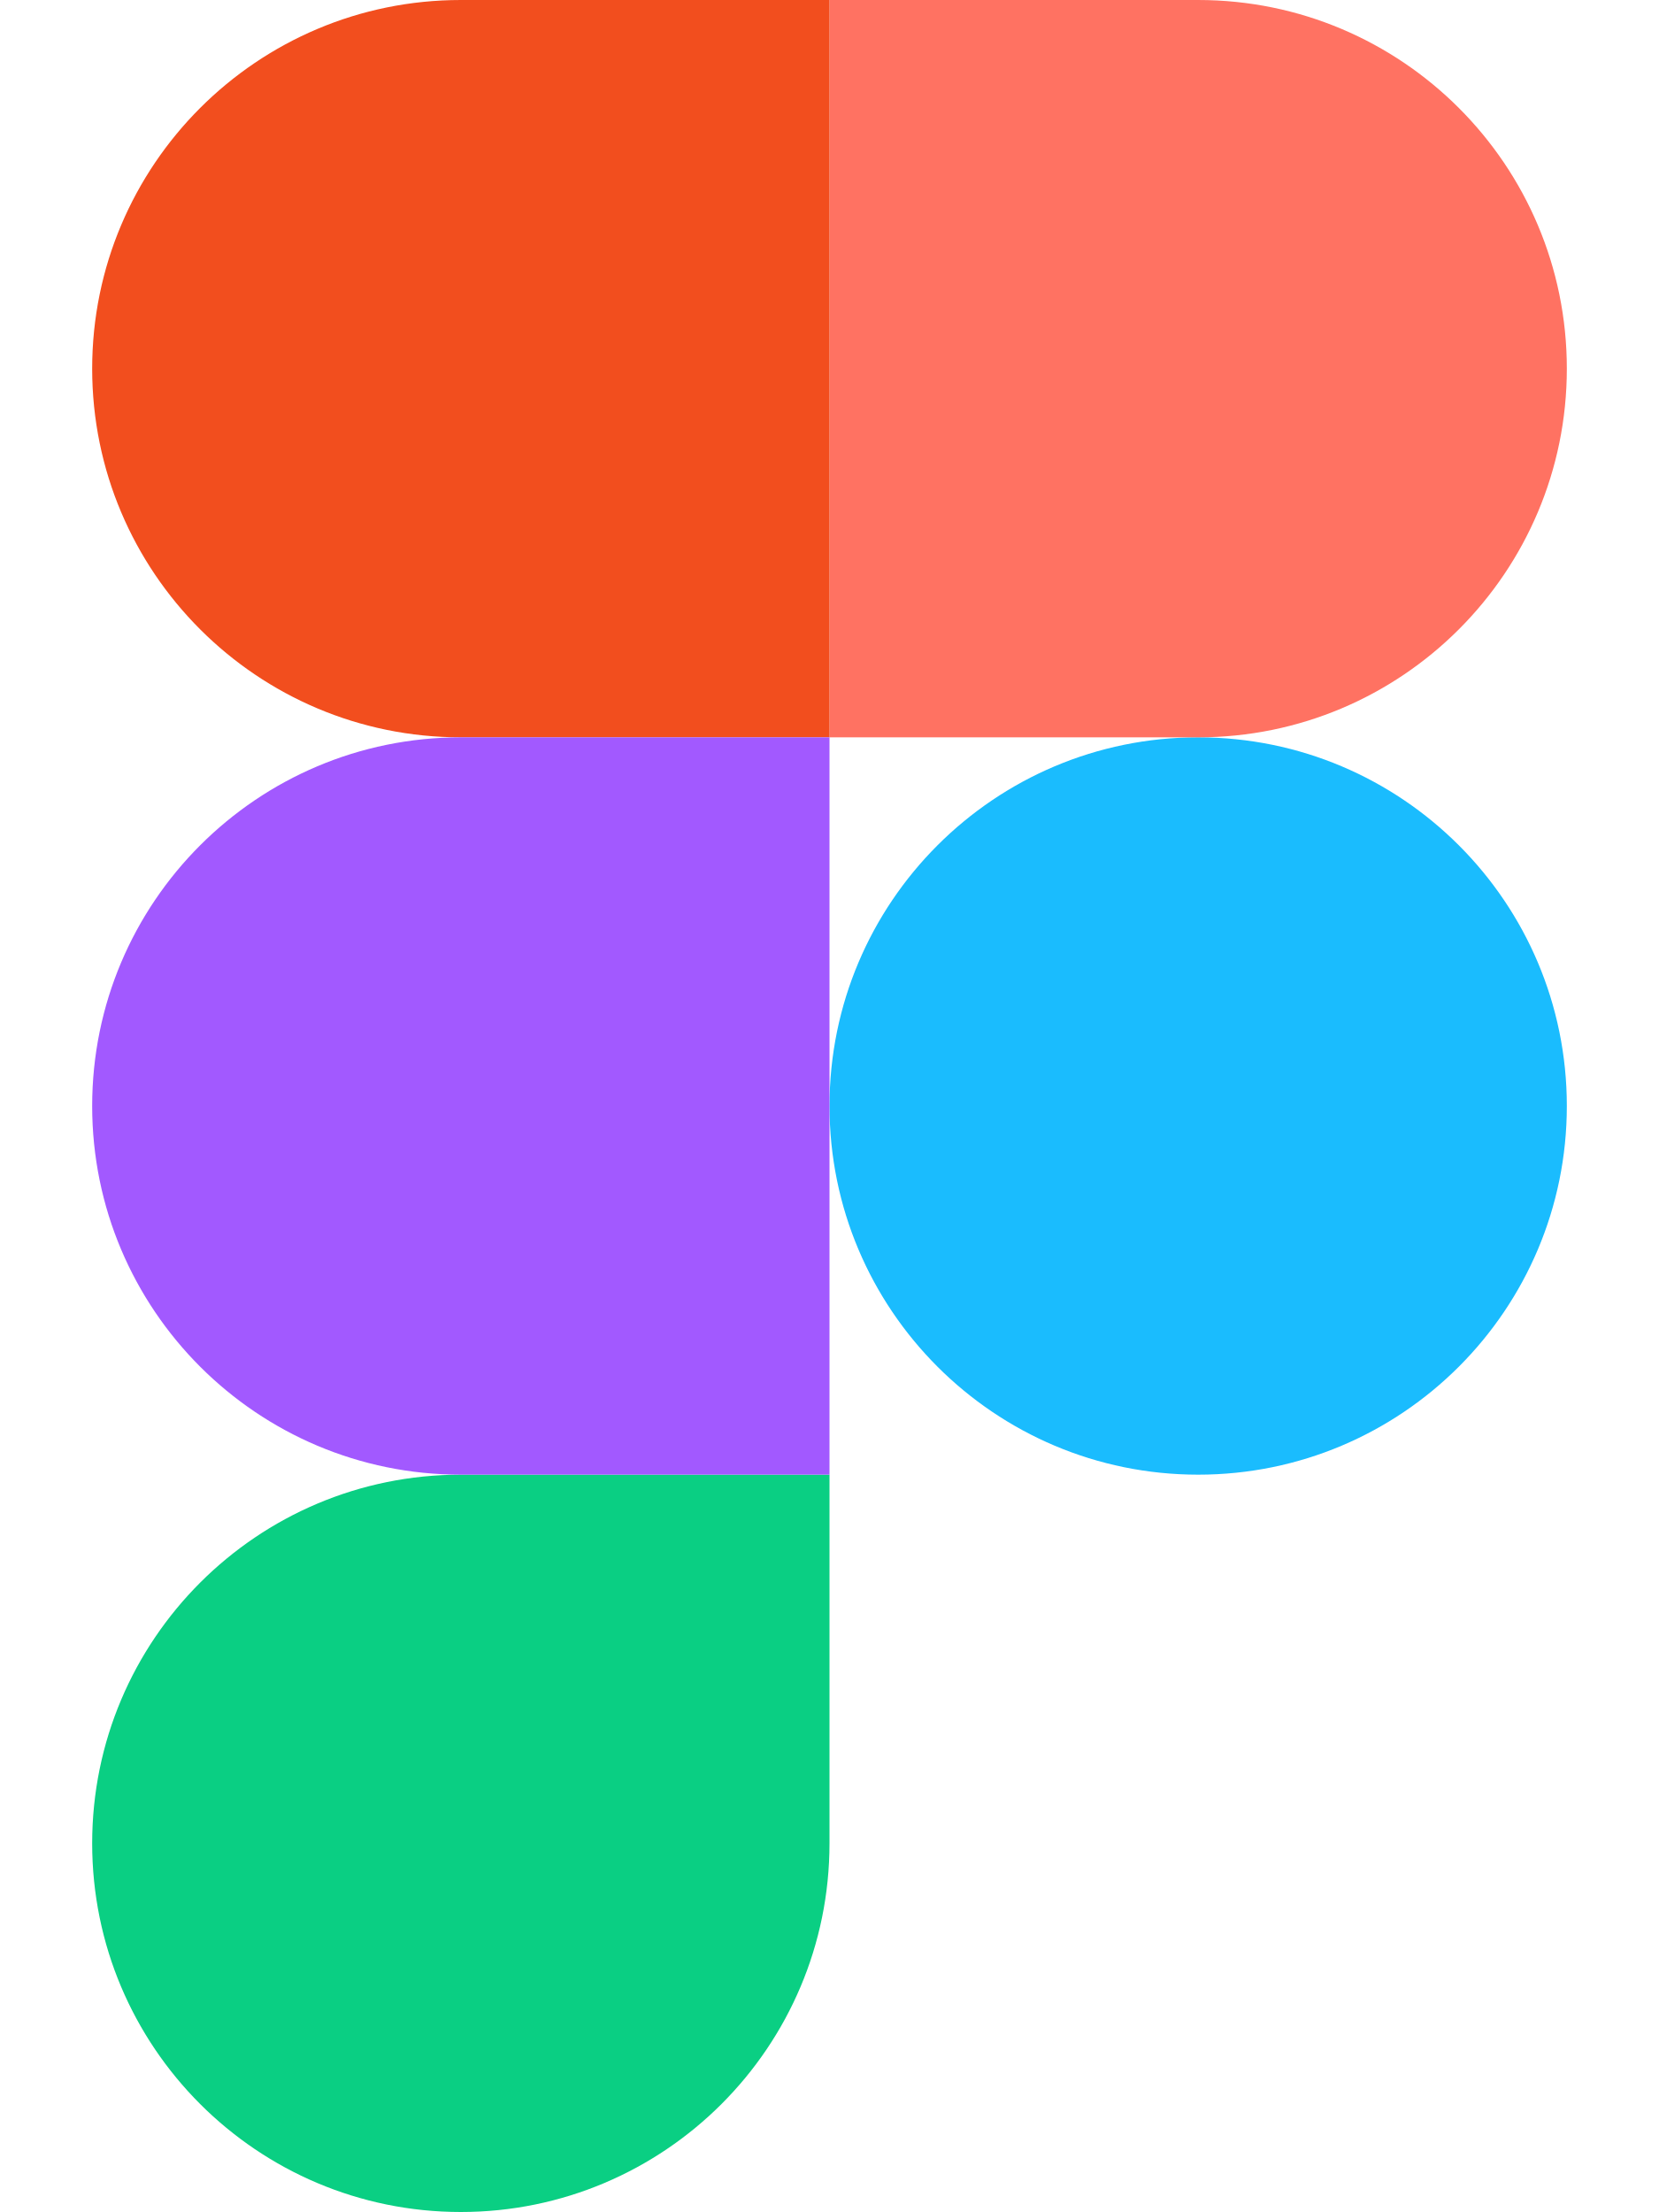
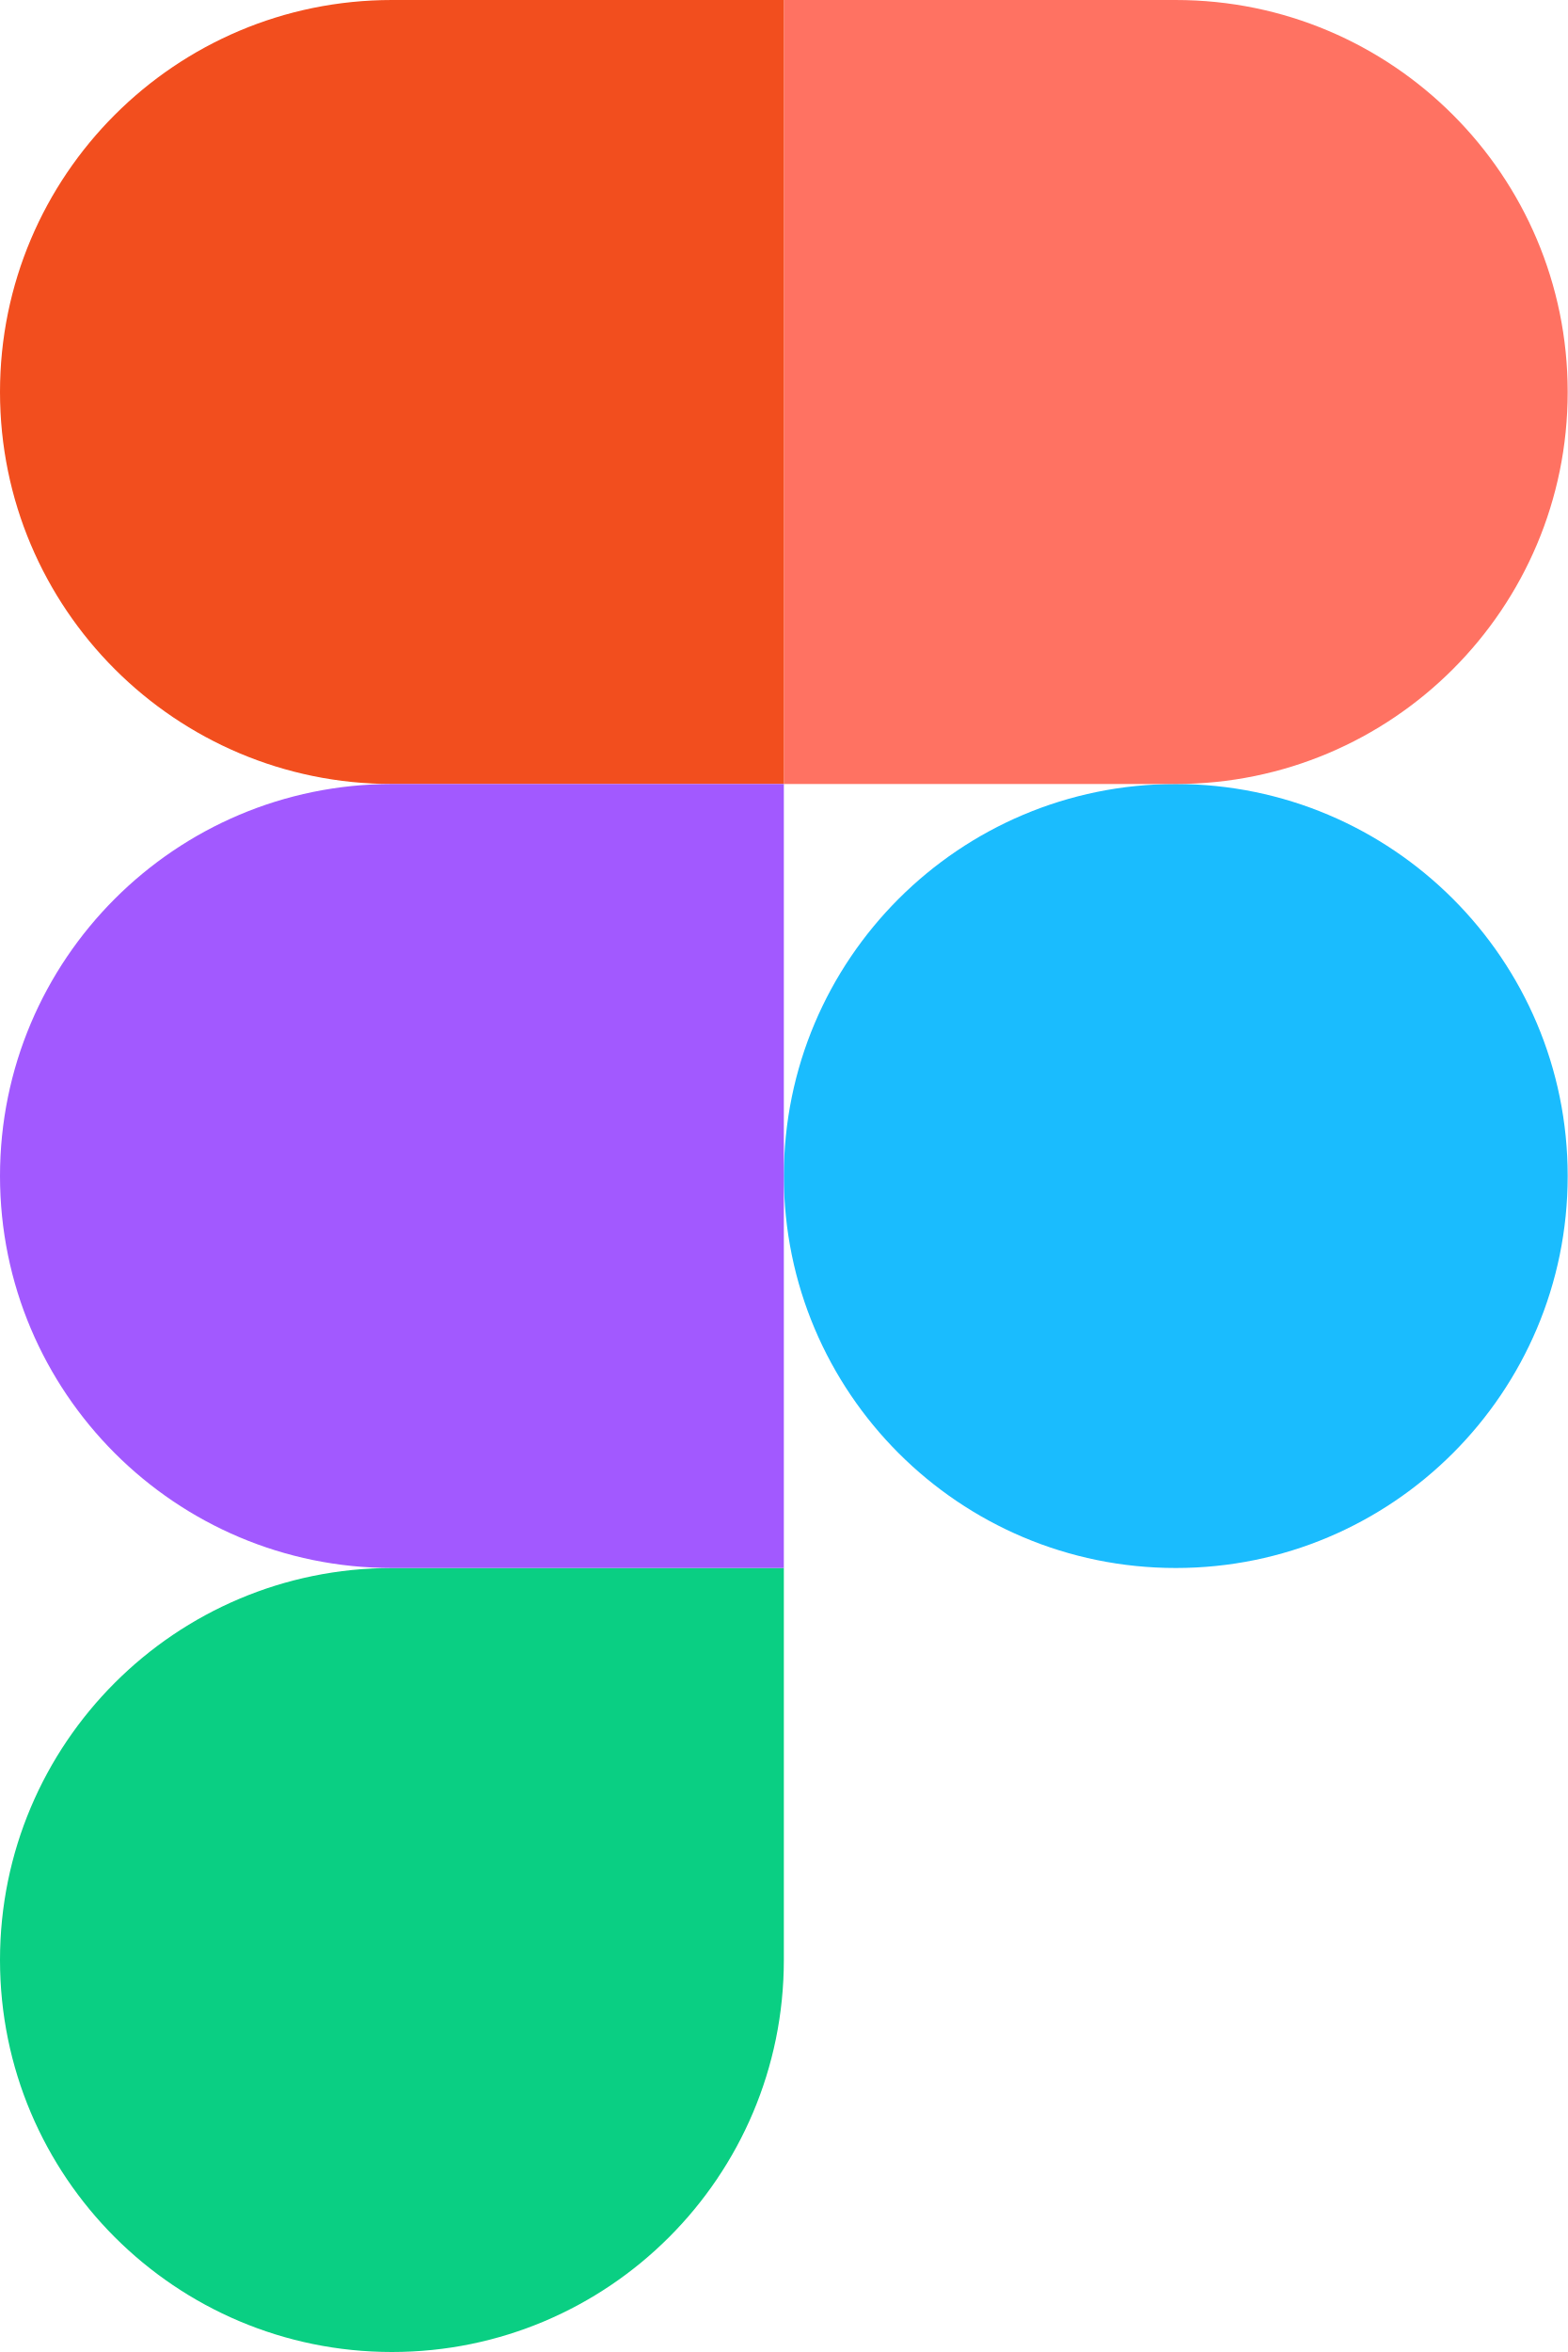
- <svg xmlns="http://www.w3.org/2000/svg" fill="none" height="20" width="15" viewBox="1.466 2.199 285.068 427.602">
+ <svg xmlns="http://www.w3.org/2000/svg" fill="none" viewBox="1.466 2.199 285.068 427.602">
  <path d="M1.466 2.2h285.068V429.8H1.466z" stroke-width="3" />
  <path d="M144 216c0-39.359 31.907-71.267 71.267-71.267 39.359 0 71.267 31.908 71.267 71.267 0 39.36-31.908 71.267-71.267 71.267C175.907 287.267 144 255.36 144 216z" fill="#1abcfe" />
  <path d="M1.466 358.534c0-39.359 31.907-71.267 71.267-71.267H144v71.267c0 39.36-31.907 71.267-71.267 71.267S1.466 397.894 1.466 358.534z" fill="#0acf83" />
  <path d="M144 2.2v142.533h71.267c39.36 0 71.267-31.907 71.267-71.267S254.627 2.2 215.267 2.2z" fill="#ff7262" />
  <path d="M1.466 73.466c0 39.36 31.907 71.267 71.267 71.267H144V2.199H72.733c-39.36 0-71.267 31.908-71.267 71.267z" fill="#f24e1e" />
  <path d="M1.466 216c0 39.36 31.907 71.267 71.267 71.267H144V144.733H72.733c-39.36 0-71.267 31.908-71.267 71.267z" fill="#a259ff" />
</svg>
